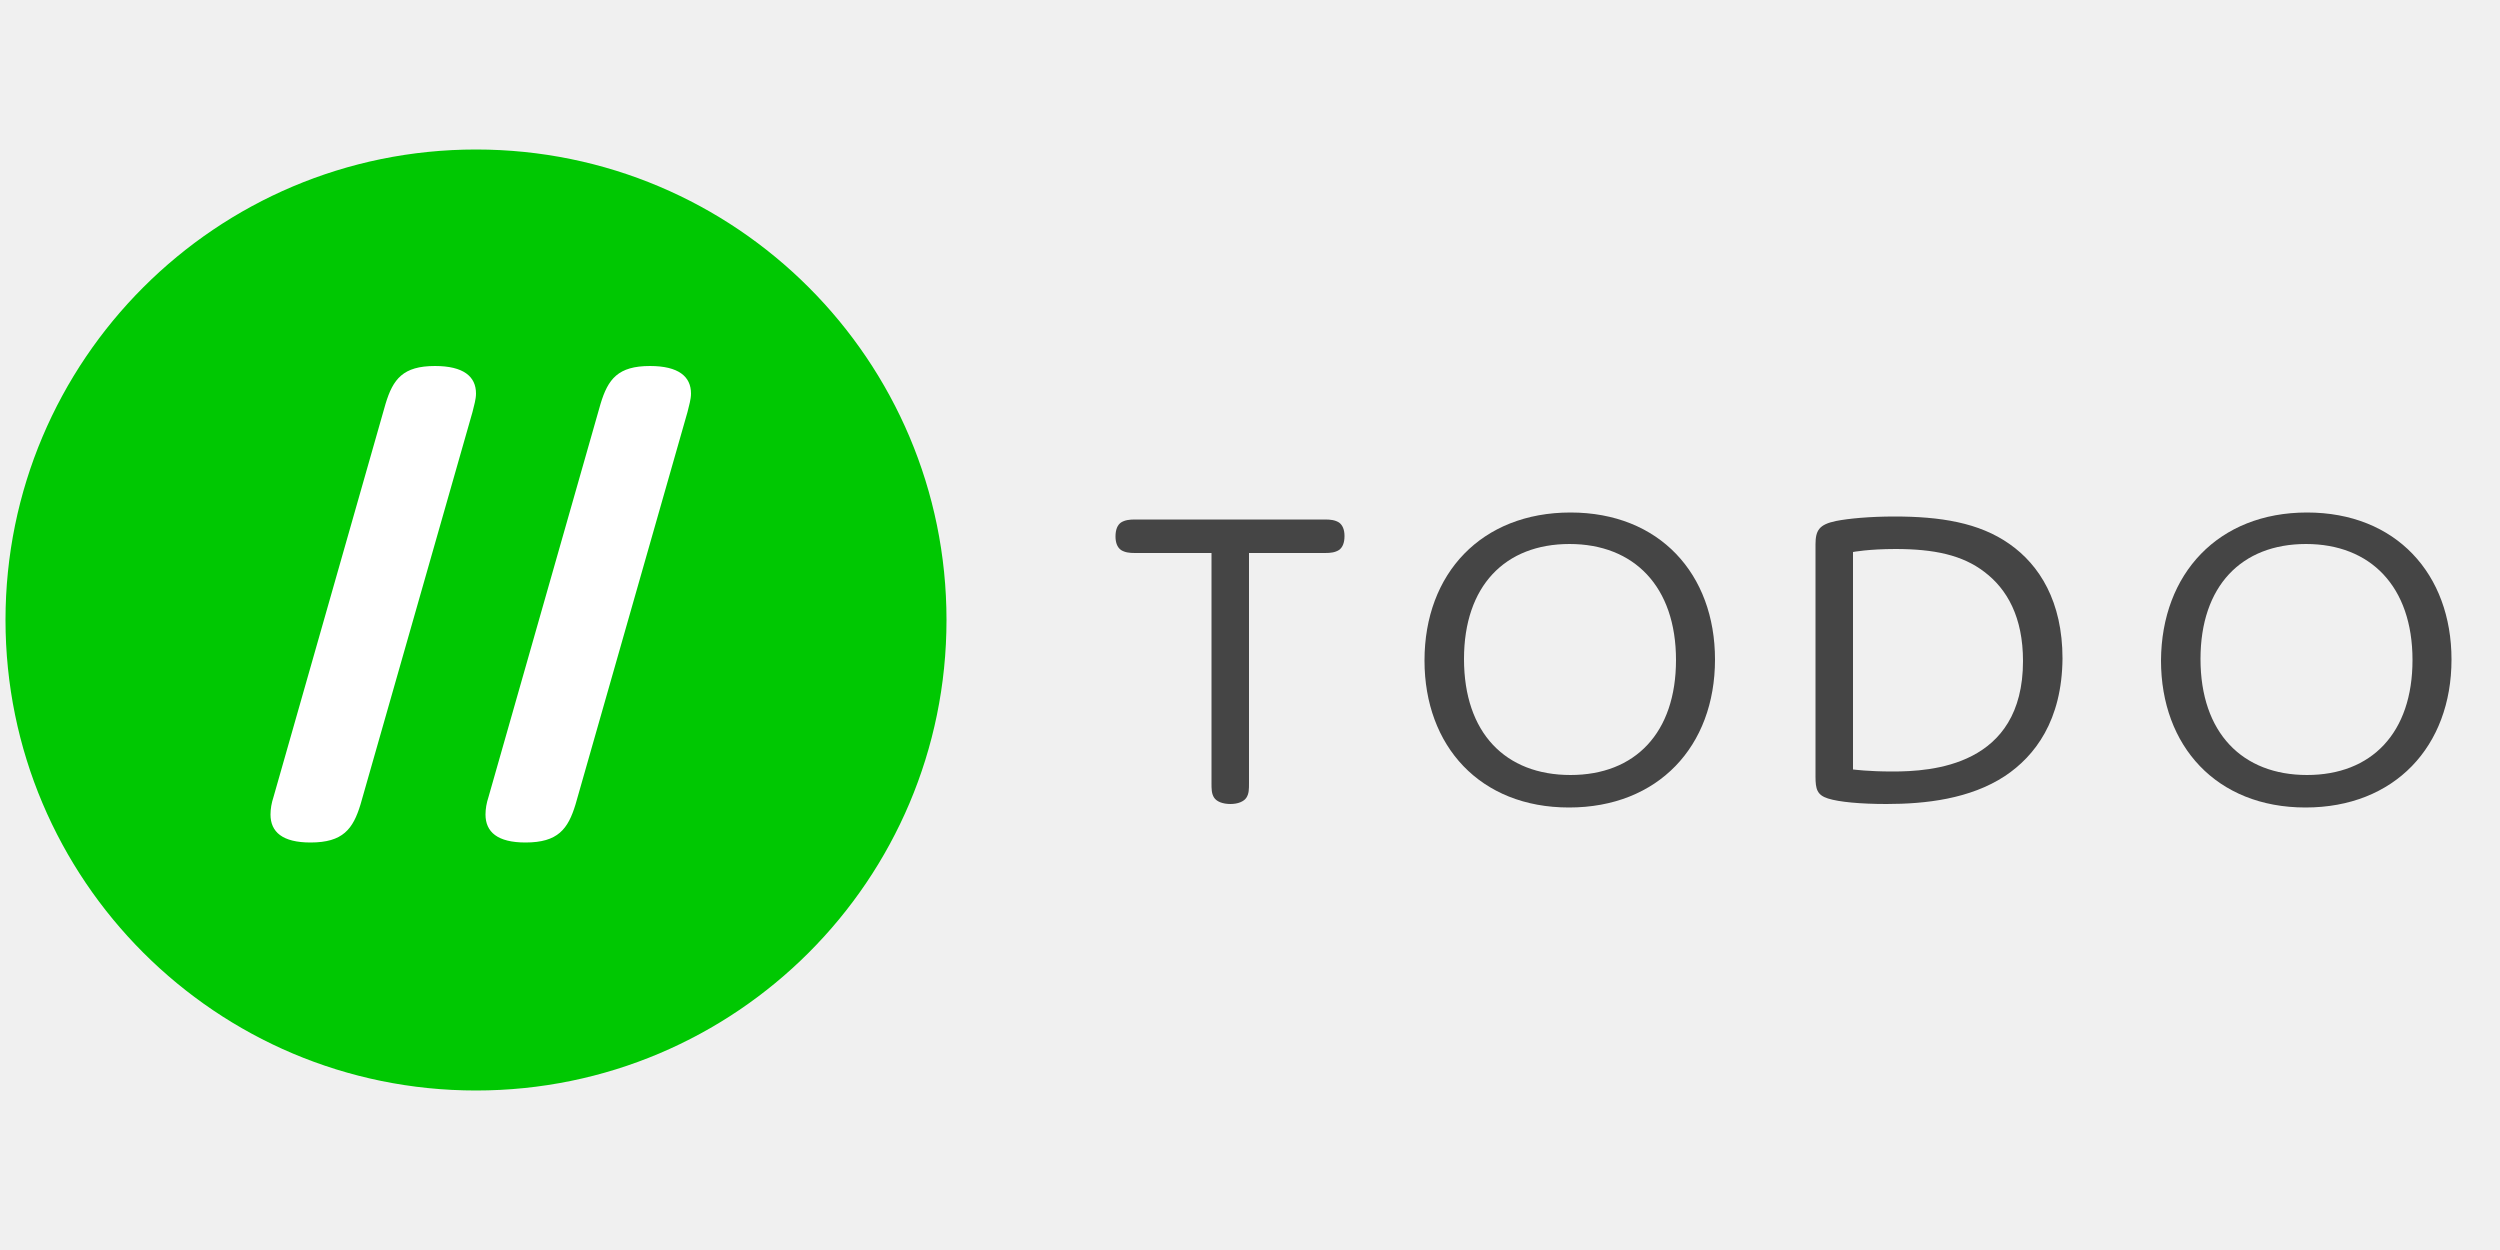
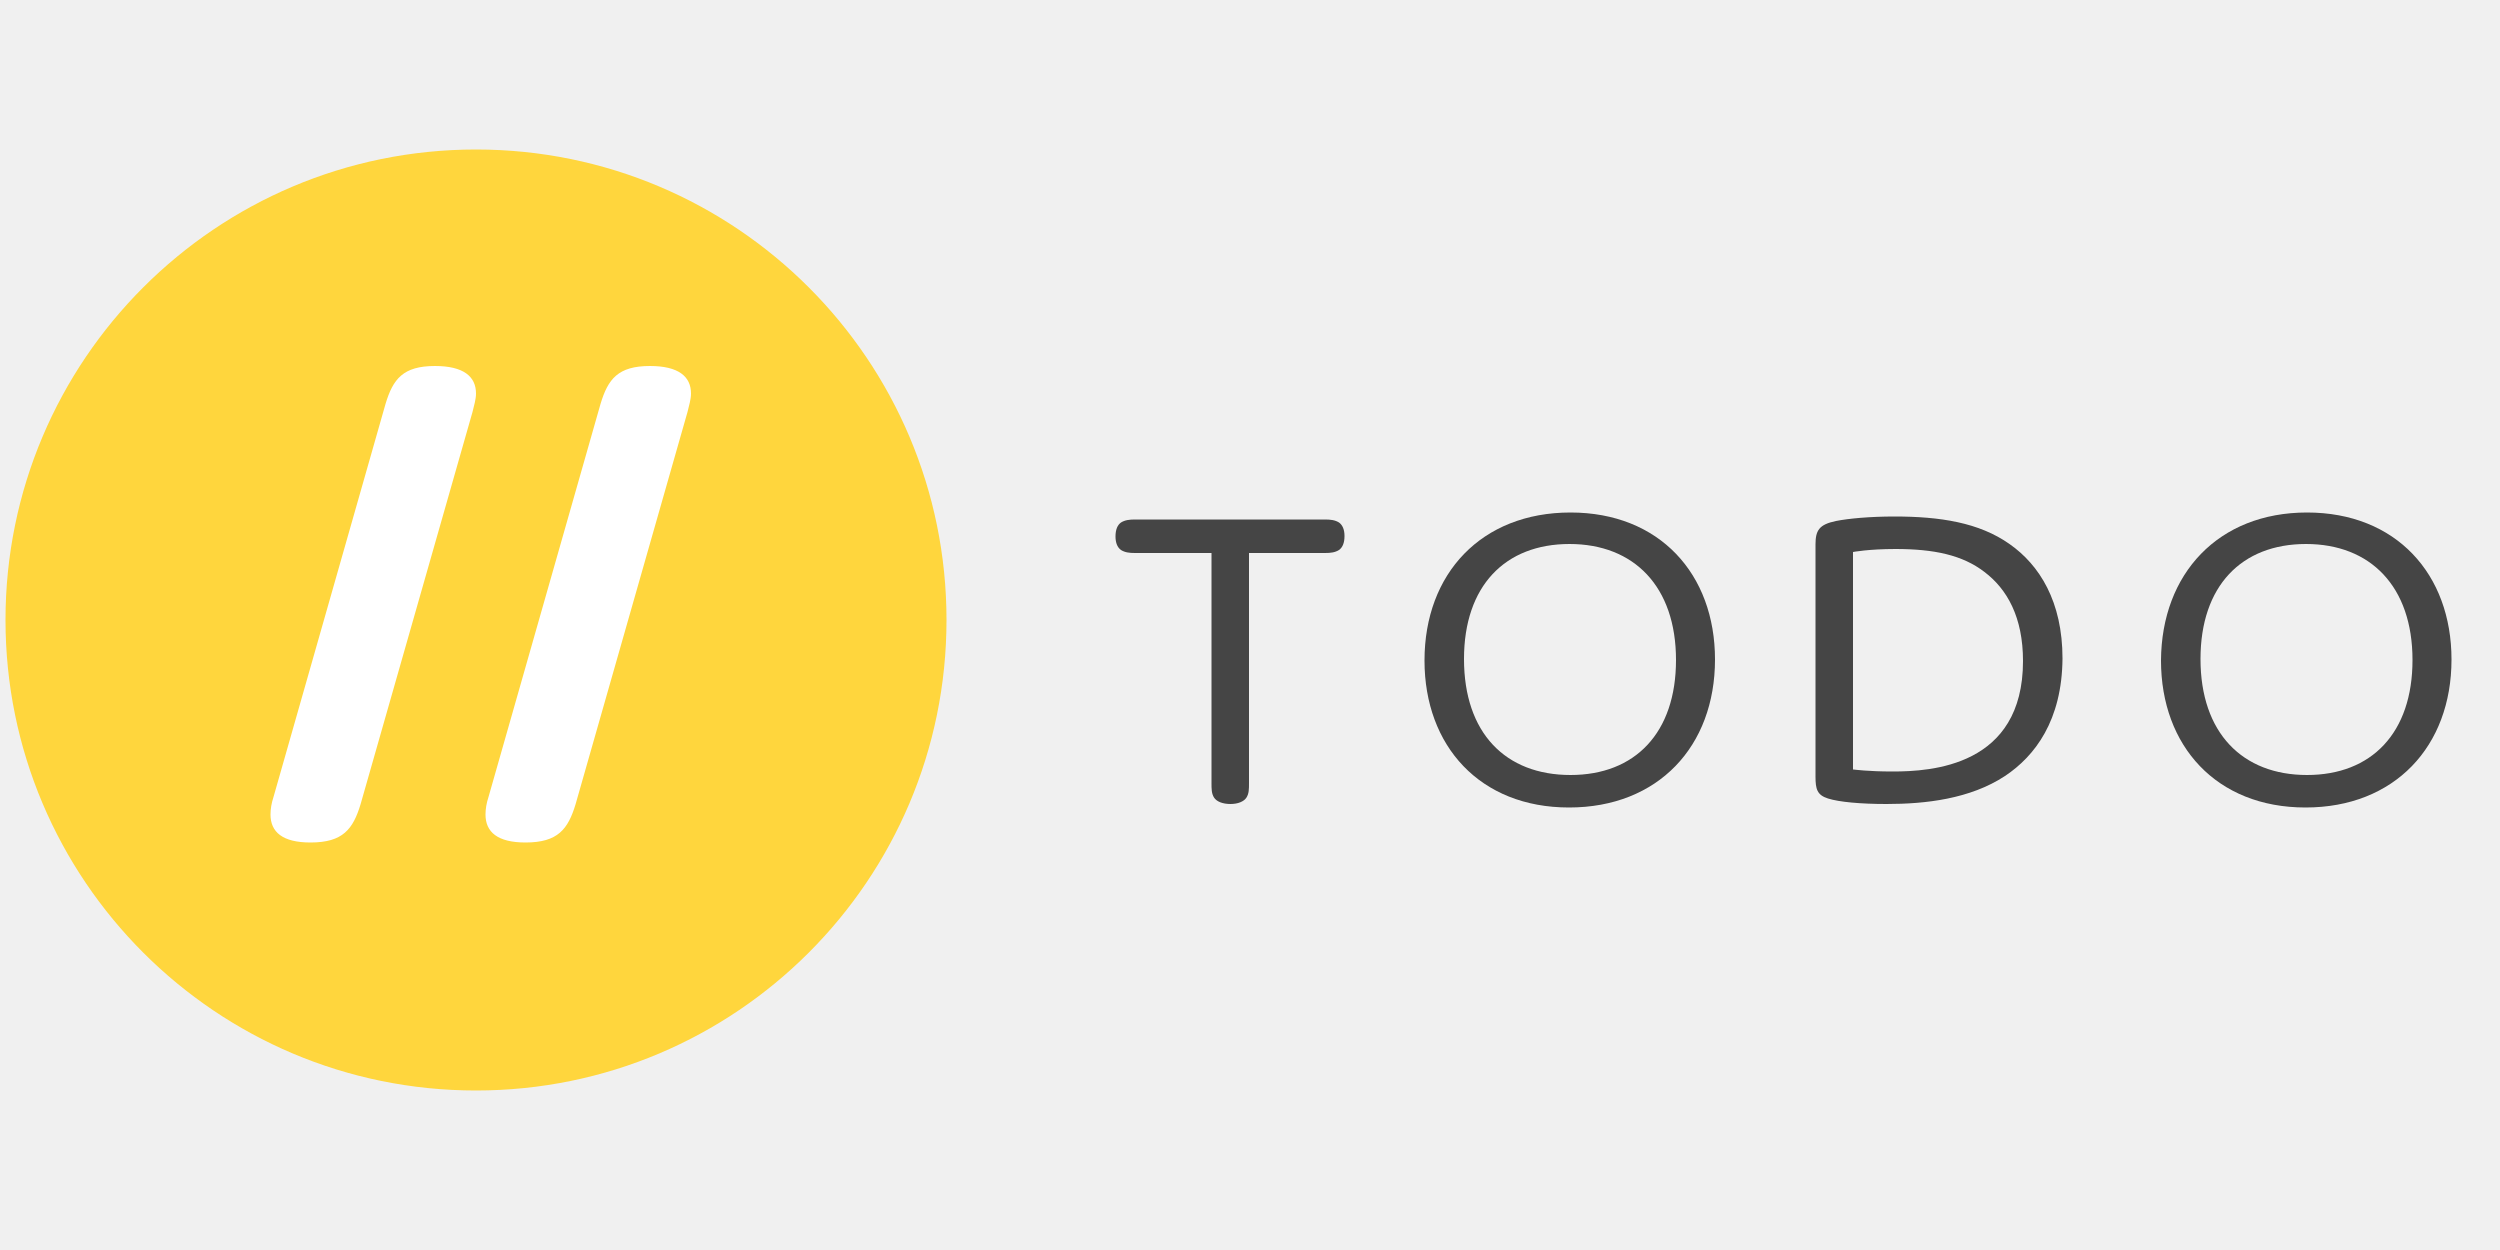
<svg xmlns="http://www.w3.org/2000/svg" version="1.1" id="Layer_1" x="0px" y="0px" viewBox="0 0 500 250" enable-background="new 0 0 500 250" xml:space="preserve">
  <g id="Layer_1_1_" display="none">
    <path display="inline" fill="#454545" d="M469.4,170.3c-18.4,0-30-12.7-30-30.5c0-18.1,11.8-30.7,30.3-30.7c18.4,0,30,12.7,30,30.5   C499.7,157.7,487.9,170.3,469.4,170.3z M469.4,115.7c-13.4,0-21.9,8.8-21.9,23.8c0,15.3,8.7,24,22.1,24c13.4,0,21.9-8.8,21.9-23.8   C491.6,124.5,482.9,115.7,469.4,115.7z M383.2,169.6c-5.4,0-9.8-0.5-12.1-1.2c-2.3-0.7-2.6-2-2.6-4.5v-48.1c0-2.9,0.7-4.2,4.2-4.9   c2.6-0.5,7-0.9,12.1-0.9c9.5,0,17.5,1.3,23.8,5.7c6.2,4.3,11,11.9,11,23.8c0,12.8-5.6,20.2-11.9,24.4   C400.5,168.6,391.3,169.6,383.2,169.6z M403.7,121.4c-4.6-3.5-10.5-4.8-18.4-4.8c-5.6,0-8.9,0.6-8.9,0.6v45.2c0,0,3,0.5,8.1,0.5   c8,0,27.1-1.1,27.1-22.9C411.6,130.8,408.3,125,403.7,121.4z M314.1,170.3c-18.4,0-30-12.7-30-30.5c0-18.1,11.8-30.7,30.3-30.7   c18.4,0,30,12.7,30,30.5C344.4,157.7,332.6,170.3,314.1,170.3z M314.1,115.7c-13.4,0-21.9,8.8-21.9,23.8c0,15.3,8.7,24,22.1,24   c13.4,0,21.9-8.8,21.9-23.8C336.3,124.5,327.6,115.7,314.1,115.7z M266.4,117.5h-15.8v47.7c0,1.3,0,2.2-0.5,3   c-0.5,0.8-1.8,1.4-3.3,1.4c-1.6,0-2.9-0.5-3.4-1.4c-0.5-0.8-0.5-1.7-0.5-3v-47.7H227c-1.2,0-2.1-0.1-2.9-0.6   c-0.7-0.5-1.2-1.4-1.2-2.8c0-1.4,0.5-2.3,1.2-2.9c0.8-0.5,1.7-0.6,2.9-0.6h39.5c1.2,0,2.1,0.1,2.9,0.6c0.7,0.5,1.2,1.4,1.2,2.8   c0,1.4-0.5,2.3-1.2,2.9C268.5,117.5,267.6,117.5,266.4,117.5z" />
    <path display="inline" fill="#00C802" d="M94.9,30.1c52.4,0,94.9,42.5,94.9,94.9s-42.5,94.9-94.9,94.9S0,177.4,0,125   S42.5,30.1,94.9,30.1z" />
    <path display="inline" fill="#FFFFFF" d="M136.8,82.6L114,162.9c-1.5,5-3.6,7.7-10.2,7.7c-5.7,0-8.2-2.1-8.2-5.7   c0-1.1,0.3-2.3,0.6-3.6L119.1,81c1.5-5.1,3.6-7.7,10.1-7.7c5.8,0,8.4,2.1,8.4,5.6C137.5,80.1,137.2,81.3,136.8,82.6z M71.3,162.8   c-1.5,5-3.6,7.7-10.2,7.7c-5.7,0-8.2-2.1-8.2-5.7c0-1.1,0.3-2.3,0.6-3.6l22.9-80.3c1.5-5.1,3.6-7.7,10.1-7.7c5.8,0,8.4,2.1,8.4,5.6   c0,1.3-0.4,2.5-0.8,3.7L71.3,162.8z" />
  </g>
  <g>
-     <circle fill="#00C802" cx="95.2" cy="124" r="94.1" />
+     <circle fill="#FFD63D" cx="95.2" cy="124" r="94.1" />
    <g>
      <path fill="#FFFFFF" d="M72.1,160.9c-1.5,4.9-3.5,7.6-10,7.6c-5.6,0-8-2.1-8-5.6c0-1.1,0.2-2.3,0.6-3.5l22.4-78.6    c1.5-5,3.5-7.6,9.9-7.6c5.7,0,8.2,2.1,8.2,5.5c0,1.2-0.4,2.4-0.7,3.7L72.1,160.9z" />
      <path fill="#FFFFFF" d="M115.1,160.9c-1.5,4.9-3.5,7.6-10,7.6c-5.6,0-8-2.1-8-5.6c0-1.1,0.2-2.3,0.6-3.5l22.4-78.6    c1.5-5,3.5-7.6,9.9-7.6c5.7,0,8.2,2.1,8.2,5.5c0,1.2-0.4,2.4-0.7,3.7L115.1,160.9z" />
    </g>
    <g>
      <path fill="#454545" d="M249.8,156.6c0,1.2,0,2.1-0.5,2.9c-0.5,0.8-1.7,1.3-3.2,1.3c-1.6,0-2.8-0.5-3.3-1.3s-0.5-1.7-0.5-2.9v-46    H227c-1.1,0-2-0.1-2.8-0.6c-0.7-0.5-1.1-1.4-1.1-2.7c0-1.4,0.4-2.3,1.1-2.8c0.8-0.5,1.7-0.6,2.8-0.6h38c1.1,0,2,0.1,2.8,0.6    c0.7,0.5,1.1,1.4,1.1,2.7c0,1.4-0.4,2.3-1.1,2.8c-0.8,0.5-1.7,0.6-2.8,0.6h-15.2V156.6z" />
      <path fill="#454545" d="M314.1,102.5c17.8,0,28.9,12.3,28.9,29.4c0,17.4-11.4,29.6-29.2,29.6c-17.8,0-28.9-12.3-28.9-29.4    C284.9,114.7,296.3,102.5,314.1,102.5z M314.1,155c12.9,0,21.1-8.4,21.1-23c0-14.7-8.4-23.2-21.3-23.2c-12.9,0-21.1,8.4-21.1,23    C292.8,146.6,301.1,155,314.1,155z" />
      <path fill="#454545" d="M401,155.2c-7,4.6-15.9,5.6-23.7,5.6c-5.2,0-9.5-0.4-11.7-1.1s-2.5-1.9-2.5-4.4v-46.4c0-2.8,0.7-4,4.1-4.7    c2.5-0.5,6.8-0.9,11.7-0.9c9.1,0,16.9,1.2,23,5.5c6,4.2,10.6,11.5,10.6,22.9C412.4,144.1,407,151.2,401,155.2z M370.7,153.9    c0,0,2.9,0.4,7.8,0.4c7.7,0,26.1-1,26.1-22.1c0-8.8-3.2-14.4-7.7-17.8c-4.4-3.4-10.1-4.6-17.8-4.6c-5.4,0-8.5,0.6-8.5,0.6V153.9z" />
      <path fill="#454545" d="M461.4,102.5c17.8,0,28.9,12.3,28.9,29.4c0,17.4-11.4,29.6-29.2,29.6c-17.8,0-28.9-12.3-28.9-29.4    C432.3,114.7,443.7,102.5,461.4,102.5z M461.4,155c12.9,0,21.1-8.4,21.1-23c0-14.7-8.4-23.2-21.3-23.2c-12.9,0-21.1,8.4-21.1,23    C440.1,146.6,448.5,155,461.4,155z" />
    </g>
  </g>
</svg>
